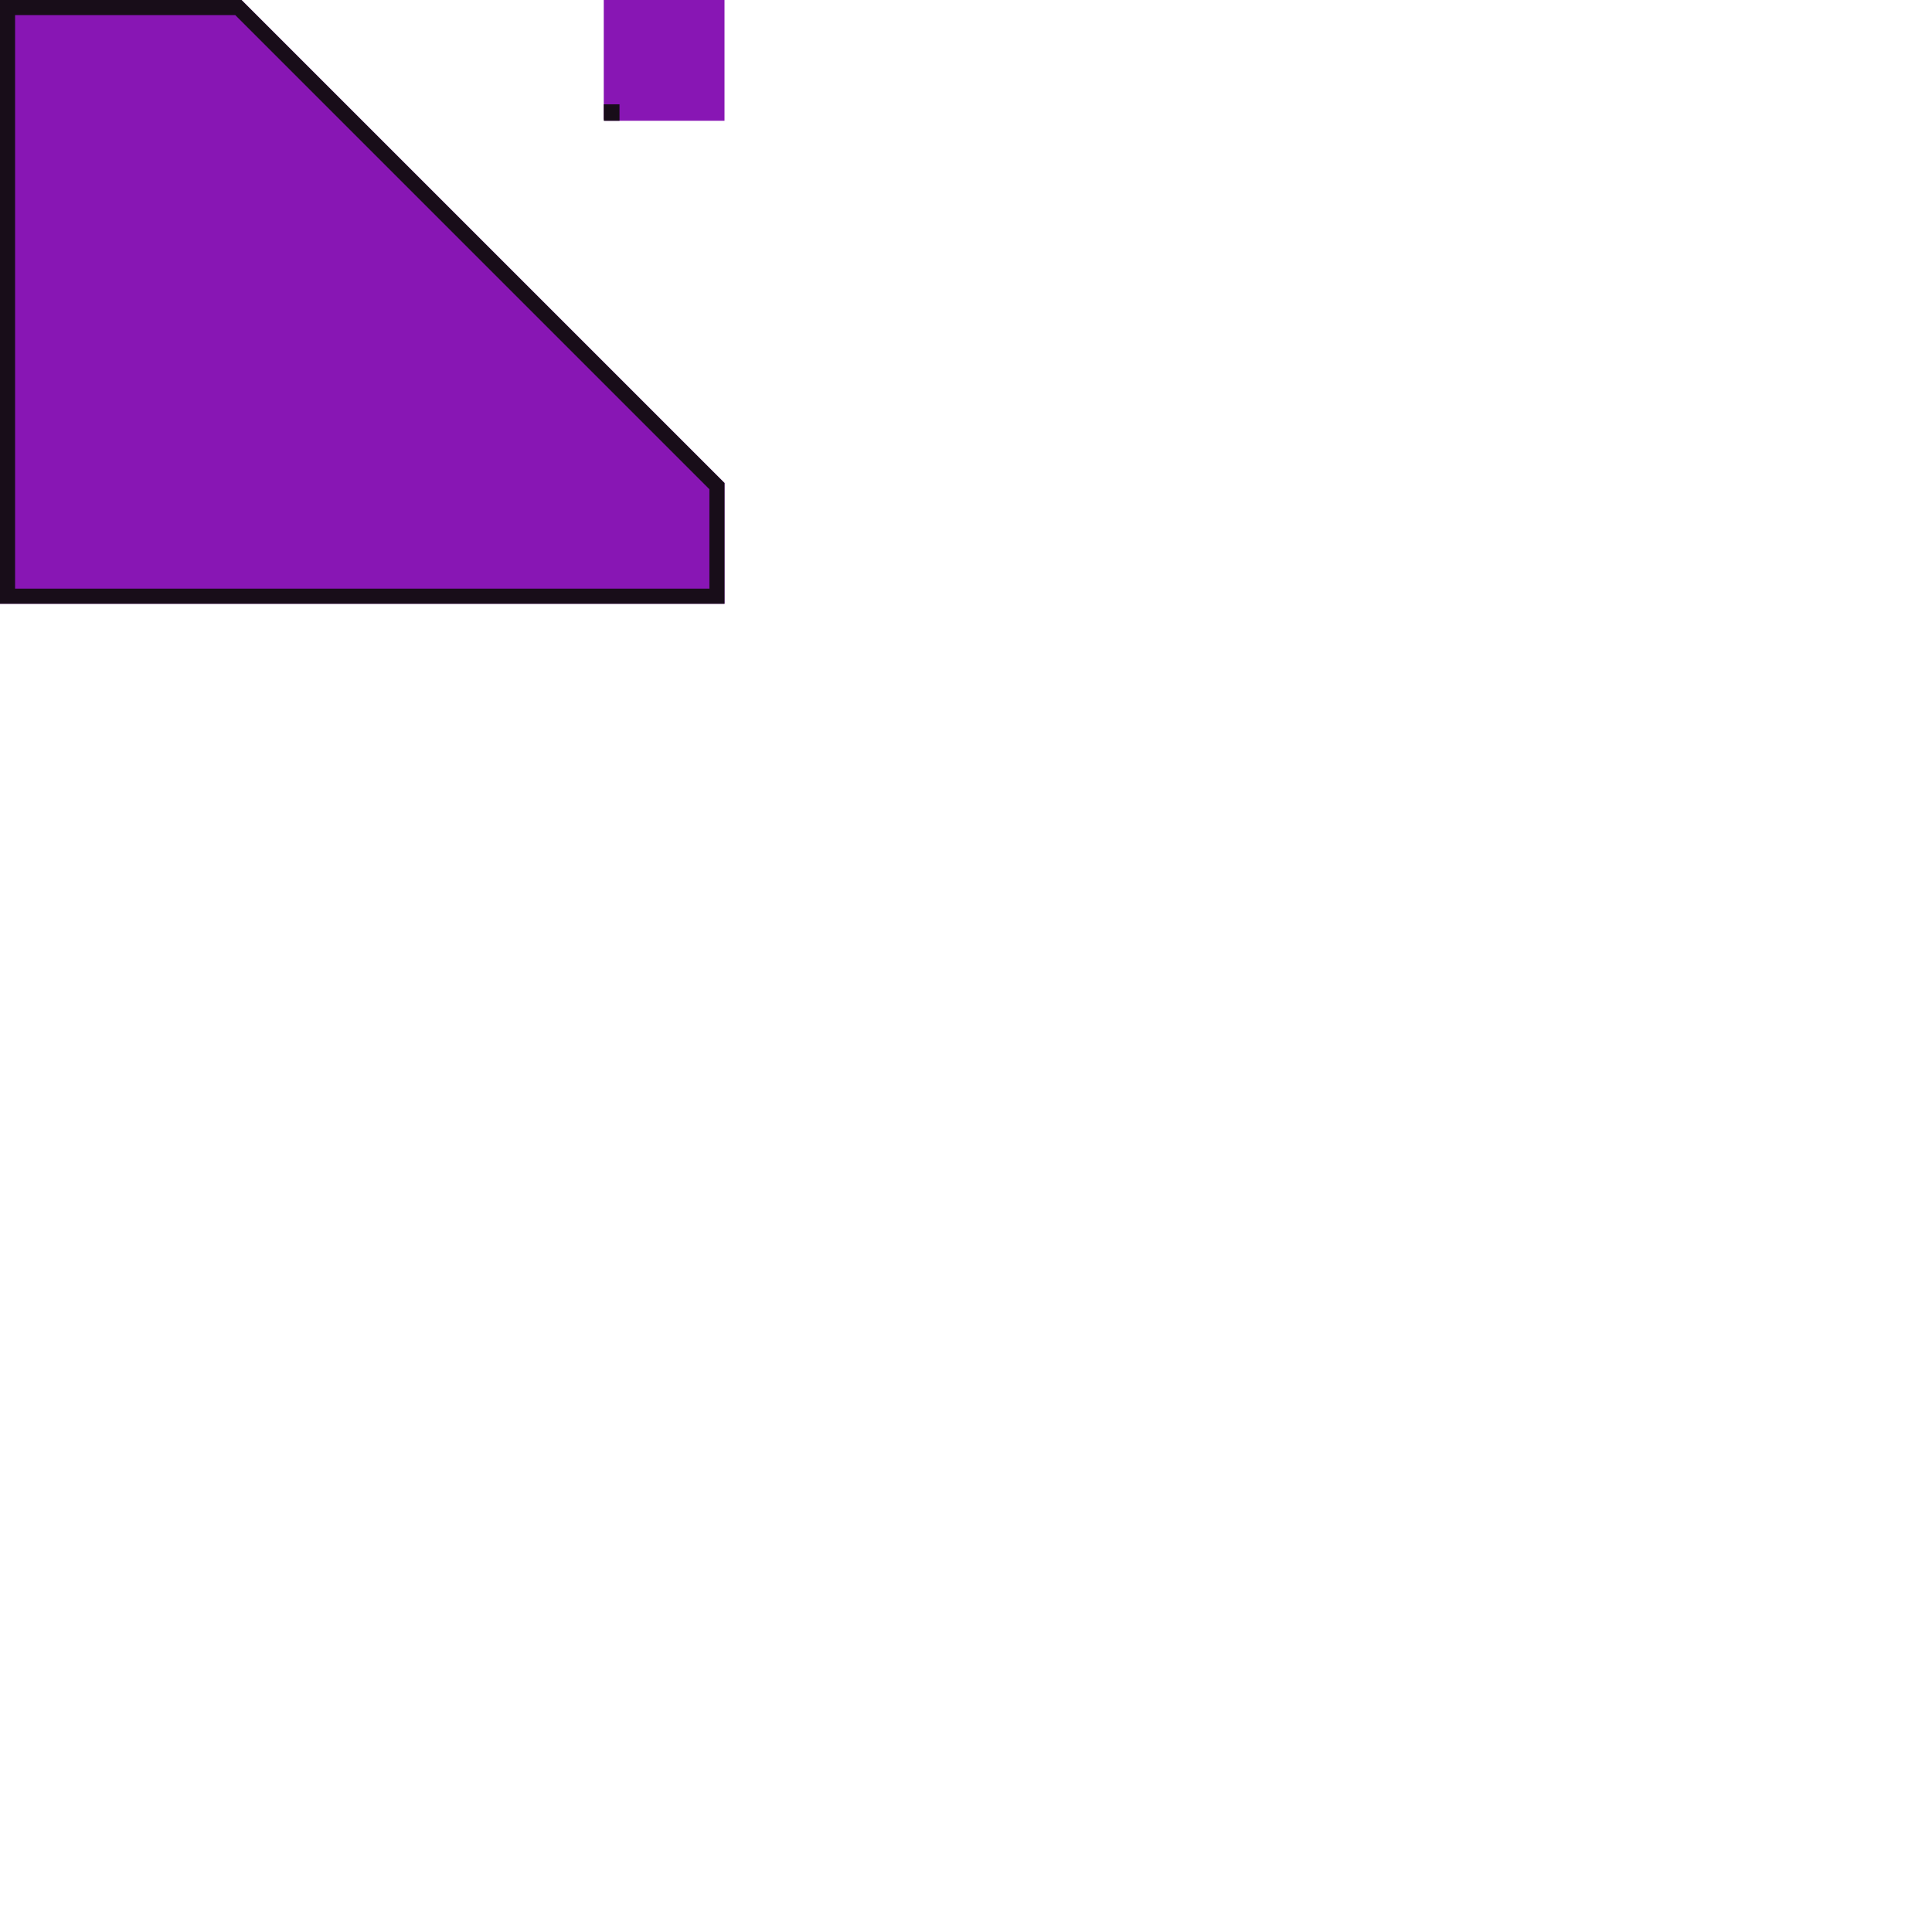
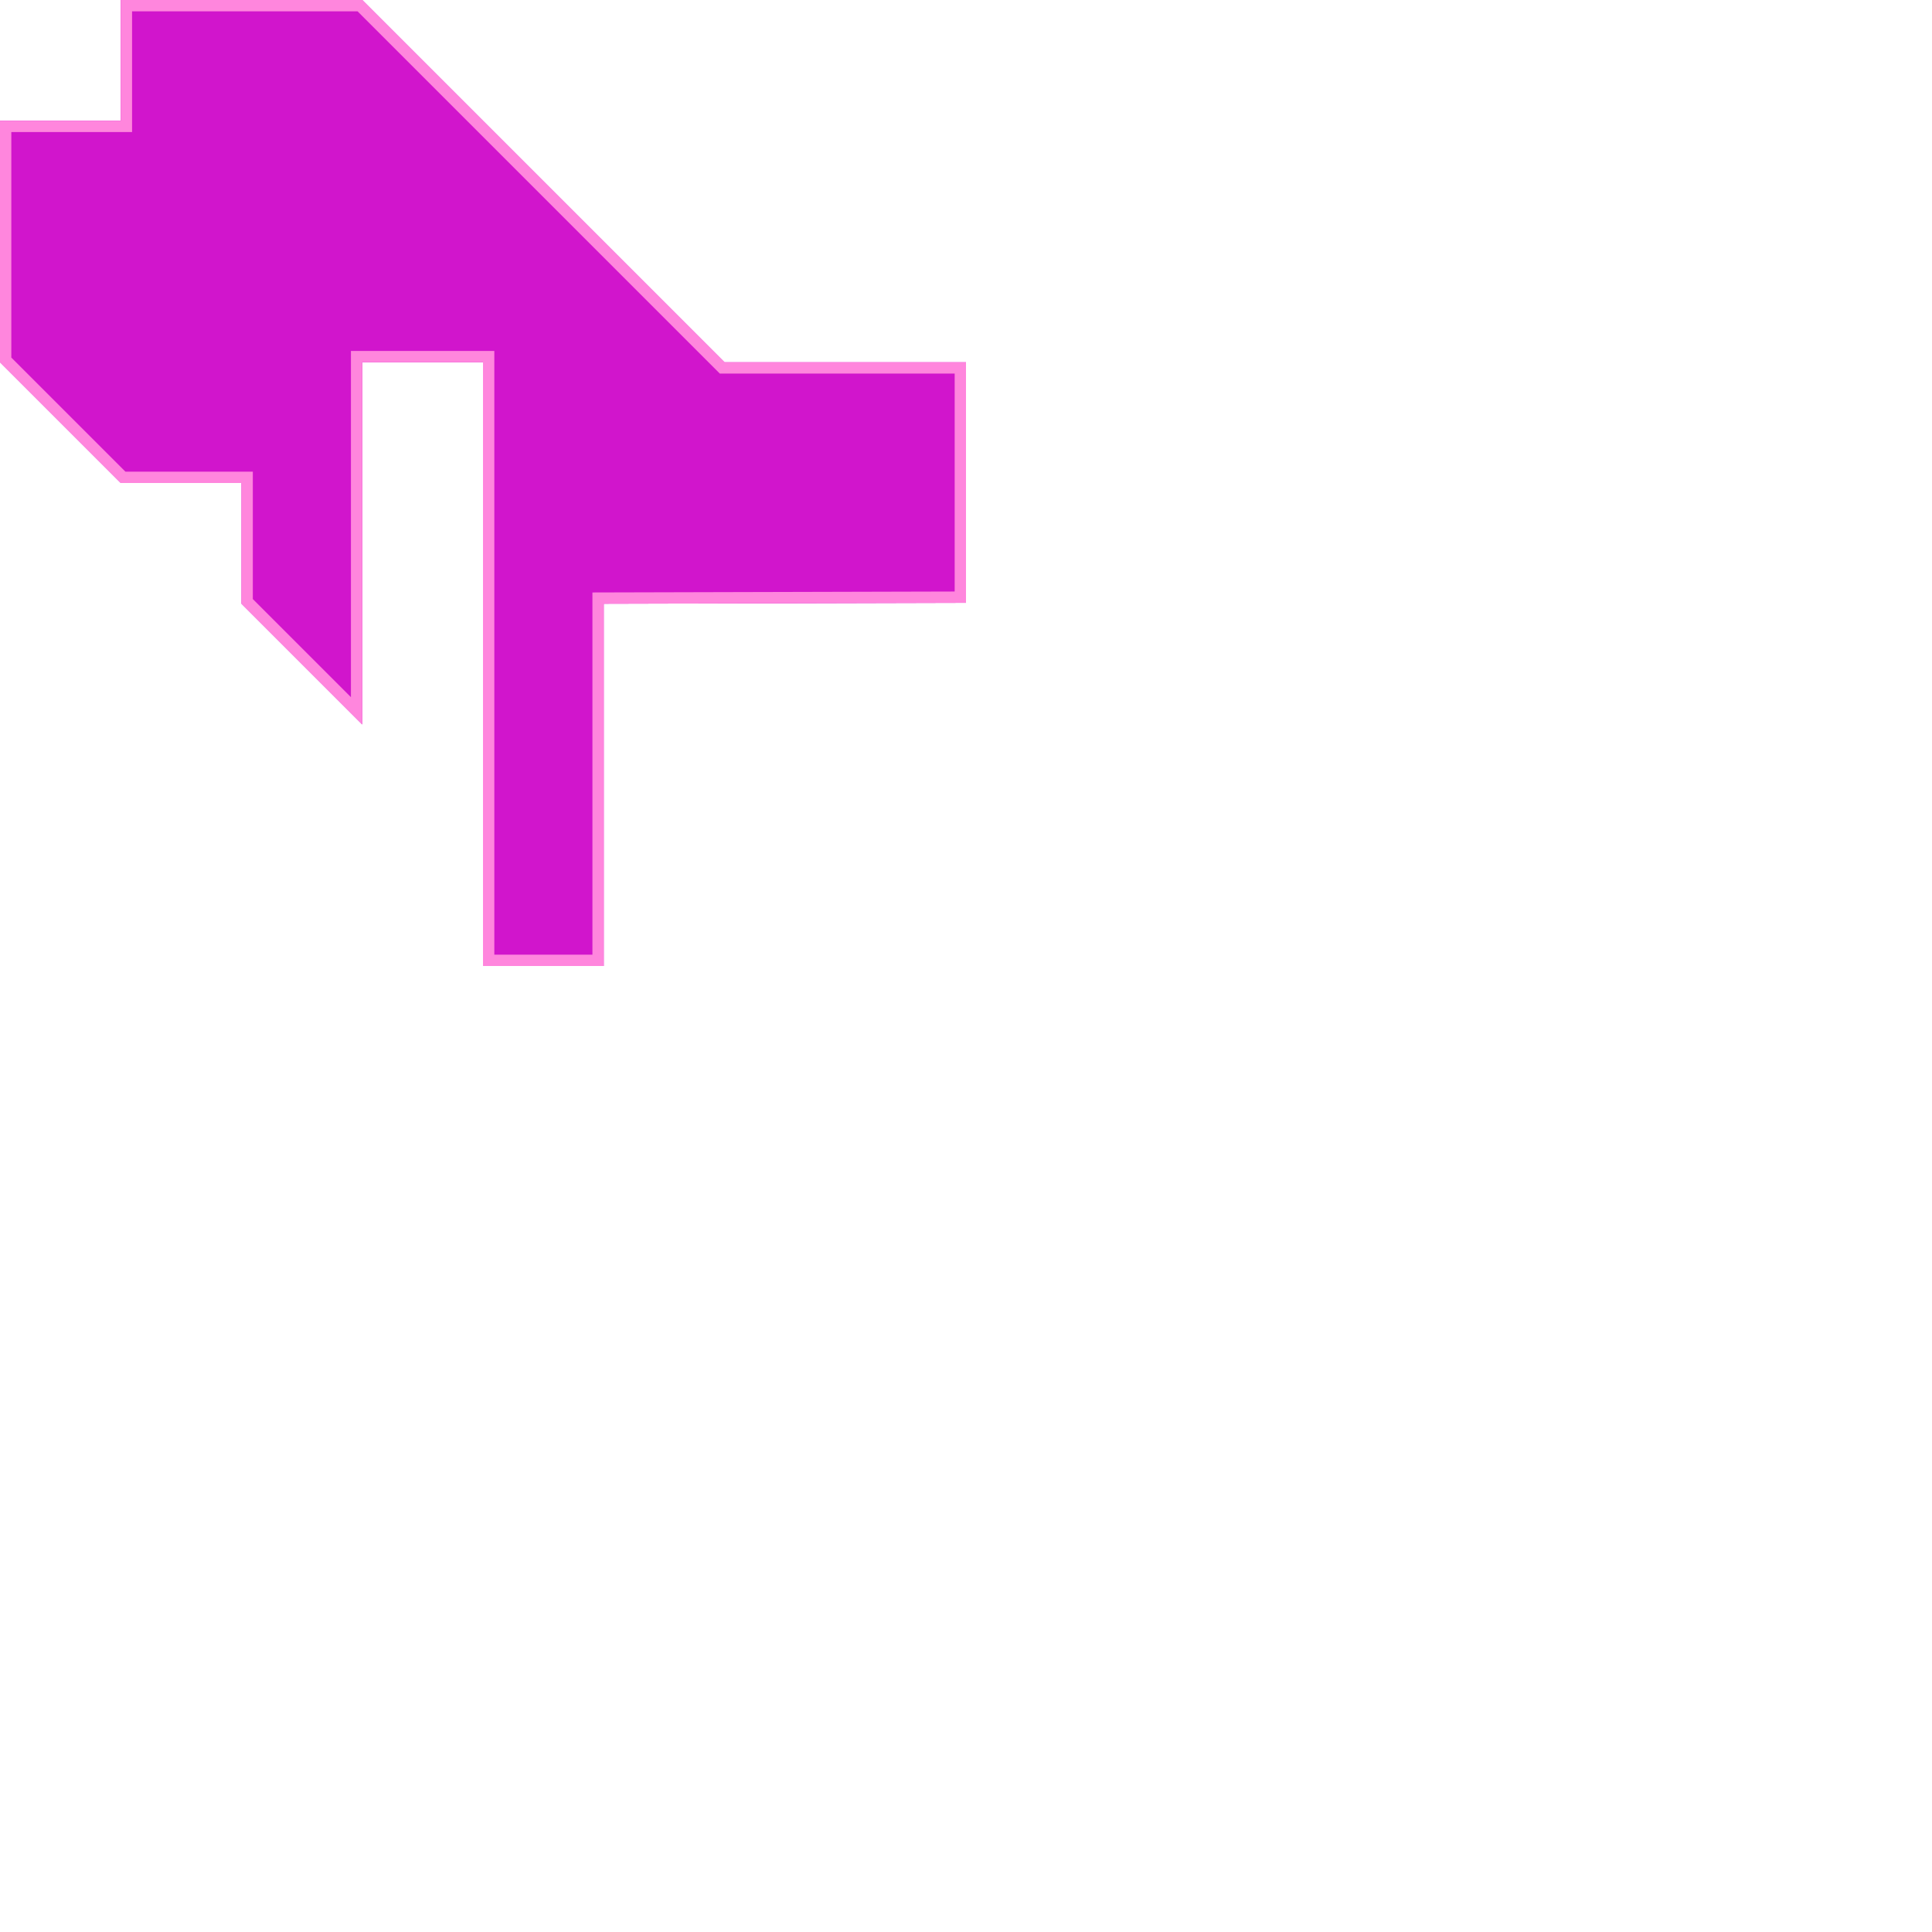
<svg xmlns="http://www.w3.org/2000/svg" width="1024" height="1024" viewBox="0 0 1024 1024" version="1.1" id="svg1">
  <defs id="defs1">
    <clipPath clipPathUnits="userSpaceOnUse" id="clipPath6">
      <path id="path6" style="fill:#ff86dd;fill-opacity:1;stroke:none;stroke-width:24;stroke-linecap:square;stroke-linejoin:miter;stroke-miterlimit:5;paint-order:fill markers stroke" d="M 64,0 0,64 v 64 l 64,64 h 64 l 64,-64 V 64 L 128,0 Z" />
    </clipPath>
    <clipPath clipPathUnits="userSpaceOnUse" id="clipPath11">
      <rect style="fill:#8816b4;fill-opacity:1;stroke:none;stroke-width:16;stroke-linecap:square;stroke-linejoin:miter;stroke-miterlimit:5;paint-order:fill markers stroke" id="rect12" width="128" height="128" x="192" y="0" />
    </clipPath>
    <clipPath clipPathUnits="userSpaceOnUse" id="clipPath14">
      <rect style="fill:#8816b4;fill-opacity:1;stroke:none;stroke-width:16;stroke-linecap:square;stroke-linejoin:miter;stroke-miterlimit:5;paint-order:fill markers stroke" id="rect16" width="320" height="64" x="0" y="320" />
    </clipPath>
    <clipPath clipPathUnits="userSpaceOnUse" id="clipPath16">
      <path id="path17" style="fill:#8816b4;stroke:none;stroke-width:16;stroke-linecap:square;stroke-miterlimit:5;paint-order:fill markers stroke" d="m 128,0 256,256 v 64 H 128 0 V 256 0 Z" clip-path="none" />
    </clipPath>
    <clipPath clipPathUnits="userSpaceOnUse" id="clipPath21">
      <path id="path21" style="fill:#3d4c97;stroke-width:16;stroke-linecap:square;stroke-miterlimit:5;paint-order:fill markers stroke" d="m 383.646,64.707 v 64 h -64 V 64.707 Z" />
    </clipPath>
+     <clipPath clipPathUnits="userSpaceOnUse" id="clipPath17">
+       <path id="path18" style="fill:#d115cc;stroke-width:12;stroke-linecap:square;stroke-miterlimit:5;paint-order:fill markers stroke" d="m 192,0 192,192 H 512 V 319.5 L 320,320 V 512 H 256 V 192 h -64 l -1e-5,192 L 128,320 V 256 H 64 L -7.0710678e-6,192 0,64 H 64 V 0 Z" />
+     </clipPath>
  </defs>
+   <rect style="fill:#de4230;fill-opacity:1;stroke:#7f6f8b;stroke-width:2;stroke-miterlimit:5" id="rect45" width="133" height="133" x="-319" y="-131.492" />
+   <rect style="fill:#ff86dd;stroke:#7f6f8b;stroke-width:2;stroke-miterlimit:5" id="rect1" width="106.475" height="108.671" x="-282.5" y="-186.69" />
+   <rect style="fill:#fdf853;stroke:#7f6f8b;stroke-width:2;stroke-miterlimit:5" id="rect3" width="120.269" height="112.983" x="-227.729" y="-235" />
+   <rect style="fill:#95deec;stroke:#7f6f8b;stroke-width:2;stroke-miterlimit:5" id="rect4" width="124.149" height="113.415" x="-192.649" y="-162.541" />
+   <rect style="fill:#5ebf88;fill-opacity:1;stroke:#7f6f8b;stroke-width:2;stroke-miterlimit:5" id="rect34" width="130" height="130" x="-251.5" y="-104" />
+   <rect style="fill:#5ebf88;fill-opacity:1;stroke:#7f6f8b;stroke-width:2;stroke-miterlimit:5" id="rect46" width="130" height="130" x="-251.5" y="-104" />
+   <rect style="fill:#d115cc;fill-opacity:1;stroke:#7f6f8b;stroke-width:2;stroke-miterlimit:5" id="rect47" width="133" height="133" x="-299.201" y="-35.326" />
  <g id="layer1" />
  <g id="layer4" />
  <g id="layer2">
-     <rect style="fill:#de4230;fill-opacity:1;stroke:#180d19;stroke-width:12;stroke-linecap:square;stroke-miterlimit:5;paint-order:stroke fill markers" id="rect23" width="86.52" height="86.52" x="133.397" y="-205.38" />
-     <rect style="fill:#fcfef9;fill-opacity:1;stroke:#180d19;stroke-width:12;stroke-linecap:square;stroke-miterlimit:5;paint-order:stroke fill markers" id="rect15" width="86.52" height="86.52" x="-208.7" y="-211.928" />
-     <rect style="fill:#95deec;fill-opacity:1;stroke:#180d19;stroke-width:12;stroke-linecap:square;stroke-miterlimit:5;paint-order:stroke fill markers" id="rect20" width="86.52" height="86.52" x="86.138" y="-250" />
-     <rect style="fill:#fdf853;fill-opacity:1;stroke:#180d19;stroke-width:12;stroke-linecap:square;stroke-miterlimit:5;paint-order:stroke fill markers" id="rect22" width="86.52" height="86.52" x="359.397" y="-195.782" />
-     <rect style="fill:#005422;fill-opacity:1;stroke:#180d19;stroke-width:12;stroke-linecap:square;stroke-miterlimit:5;paint-order:stroke fill markers" id="rect24" width="86.52" height="86.52" x="527.311" y="-195.69" />
-     <rect style="fill:#ff86dd;fill-opacity:1;stroke:#180d19;stroke-width:12;stroke-linecap:square;stroke-miterlimit:5;paint-order:stroke fill markers" id="rect25" width="86.52" height="86.52" x="320.062" y="-233.439" />
-     <rect style="fill:#580b99;fill-opacity:1;stroke:#180d19;stroke-width:12;stroke-linecap:square;stroke-miterlimit:5;paint-order:stroke fill markers" id="rect26" width="86.52" height="86.52" x="-36.972" y="-211.72" />
-     <rect style="fill:#180d19;fill-opacity:1;stroke:#fcfef9;stroke-width:12;stroke-linecap:square;stroke-miterlimit:5;paint-order:stroke fill markers" id="rect27" width="86.52" height="86.52" x="-248" y="-246.737" />
-     <rect style="fill:#d115cc;fill-opacity:1;stroke:#180d19;stroke-width:12;stroke-linecap:square;stroke-miterlimit:5;paint-order:stroke fill markers" id="rect19" width="86.52" height="86.52" x="-68.505" y="-246.737" />
-     <rect style="fill:#5ebf88;fill-opacity:1;stroke:#180d19;stroke-width:12;stroke-linecap:square;stroke-miterlimit:5;paint-order:stroke fill markers" id="rect28" width="86.52" height="86.52" x="491.652" y="-232.142" />
-     <path id="rect9" style="fill:#8816b4;stroke:#180d19;stroke-width:16;stroke-linecap:square;stroke-miterlimit:5;paint-order:fill markers stroke" d="m 128,0 256,256 v 64 H 128 0 V 256 0 Z" clip-path="url(#clipPath16)" />
-     <path id="rect17" style="fill:#8816b4;stroke:#180d19;stroke-width:16;stroke-linecap:square;stroke-miterlimit:5;paint-order:fill markers stroke" d="M 256,0 H 448 V 192 H 320 V 128 H 256 V 64 Z" clip-path="url(#clipPath21)" transform="translate(0.35355,-64.70711)" />
+     <path id="rect9" style="fill:#8816b4;stroke:#180d19;stroke-width:16;stroke-linecap:square;stroke-miterlimit:5;paint-order:fill markers stroke" d="m 128,0 256,256 v 64 H 128 0 V 256 0 Z" clip-path="url(#clipPath16)" transform="translate(-498.5103,177.4838)" />
+     <path id="rect17" style="fill:#8816b4;stroke:#180d19;stroke-width:16;stroke-linecap:square;stroke-miterlimit:5;paint-order:fill markers stroke" d="M 256,0 H 448 V 192 H 320 V 128 H 256 V 64 Z" clip-path="url(#clipPath21)" transform="translate(-498.1567,112.7767)" mask="none" />
+     <path id="rect10" style="fill:#d115cc;stroke-width:12;stroke-linecap:square;stroke-miterlimit:5;paint-order:fill markers stroke;stroke:#ff86dd" d="m 192,0 192,192 H 512 V 319.5 L 320,320 V 512 H 256 V 192 h -64 l -1e-5,192 L 128,320 V 256 H 64 L -7.0710678e-6,192 0,64 H 64 V 0 Z" clip-path="url(#clipPath17)" />
  </g>
</svg>
